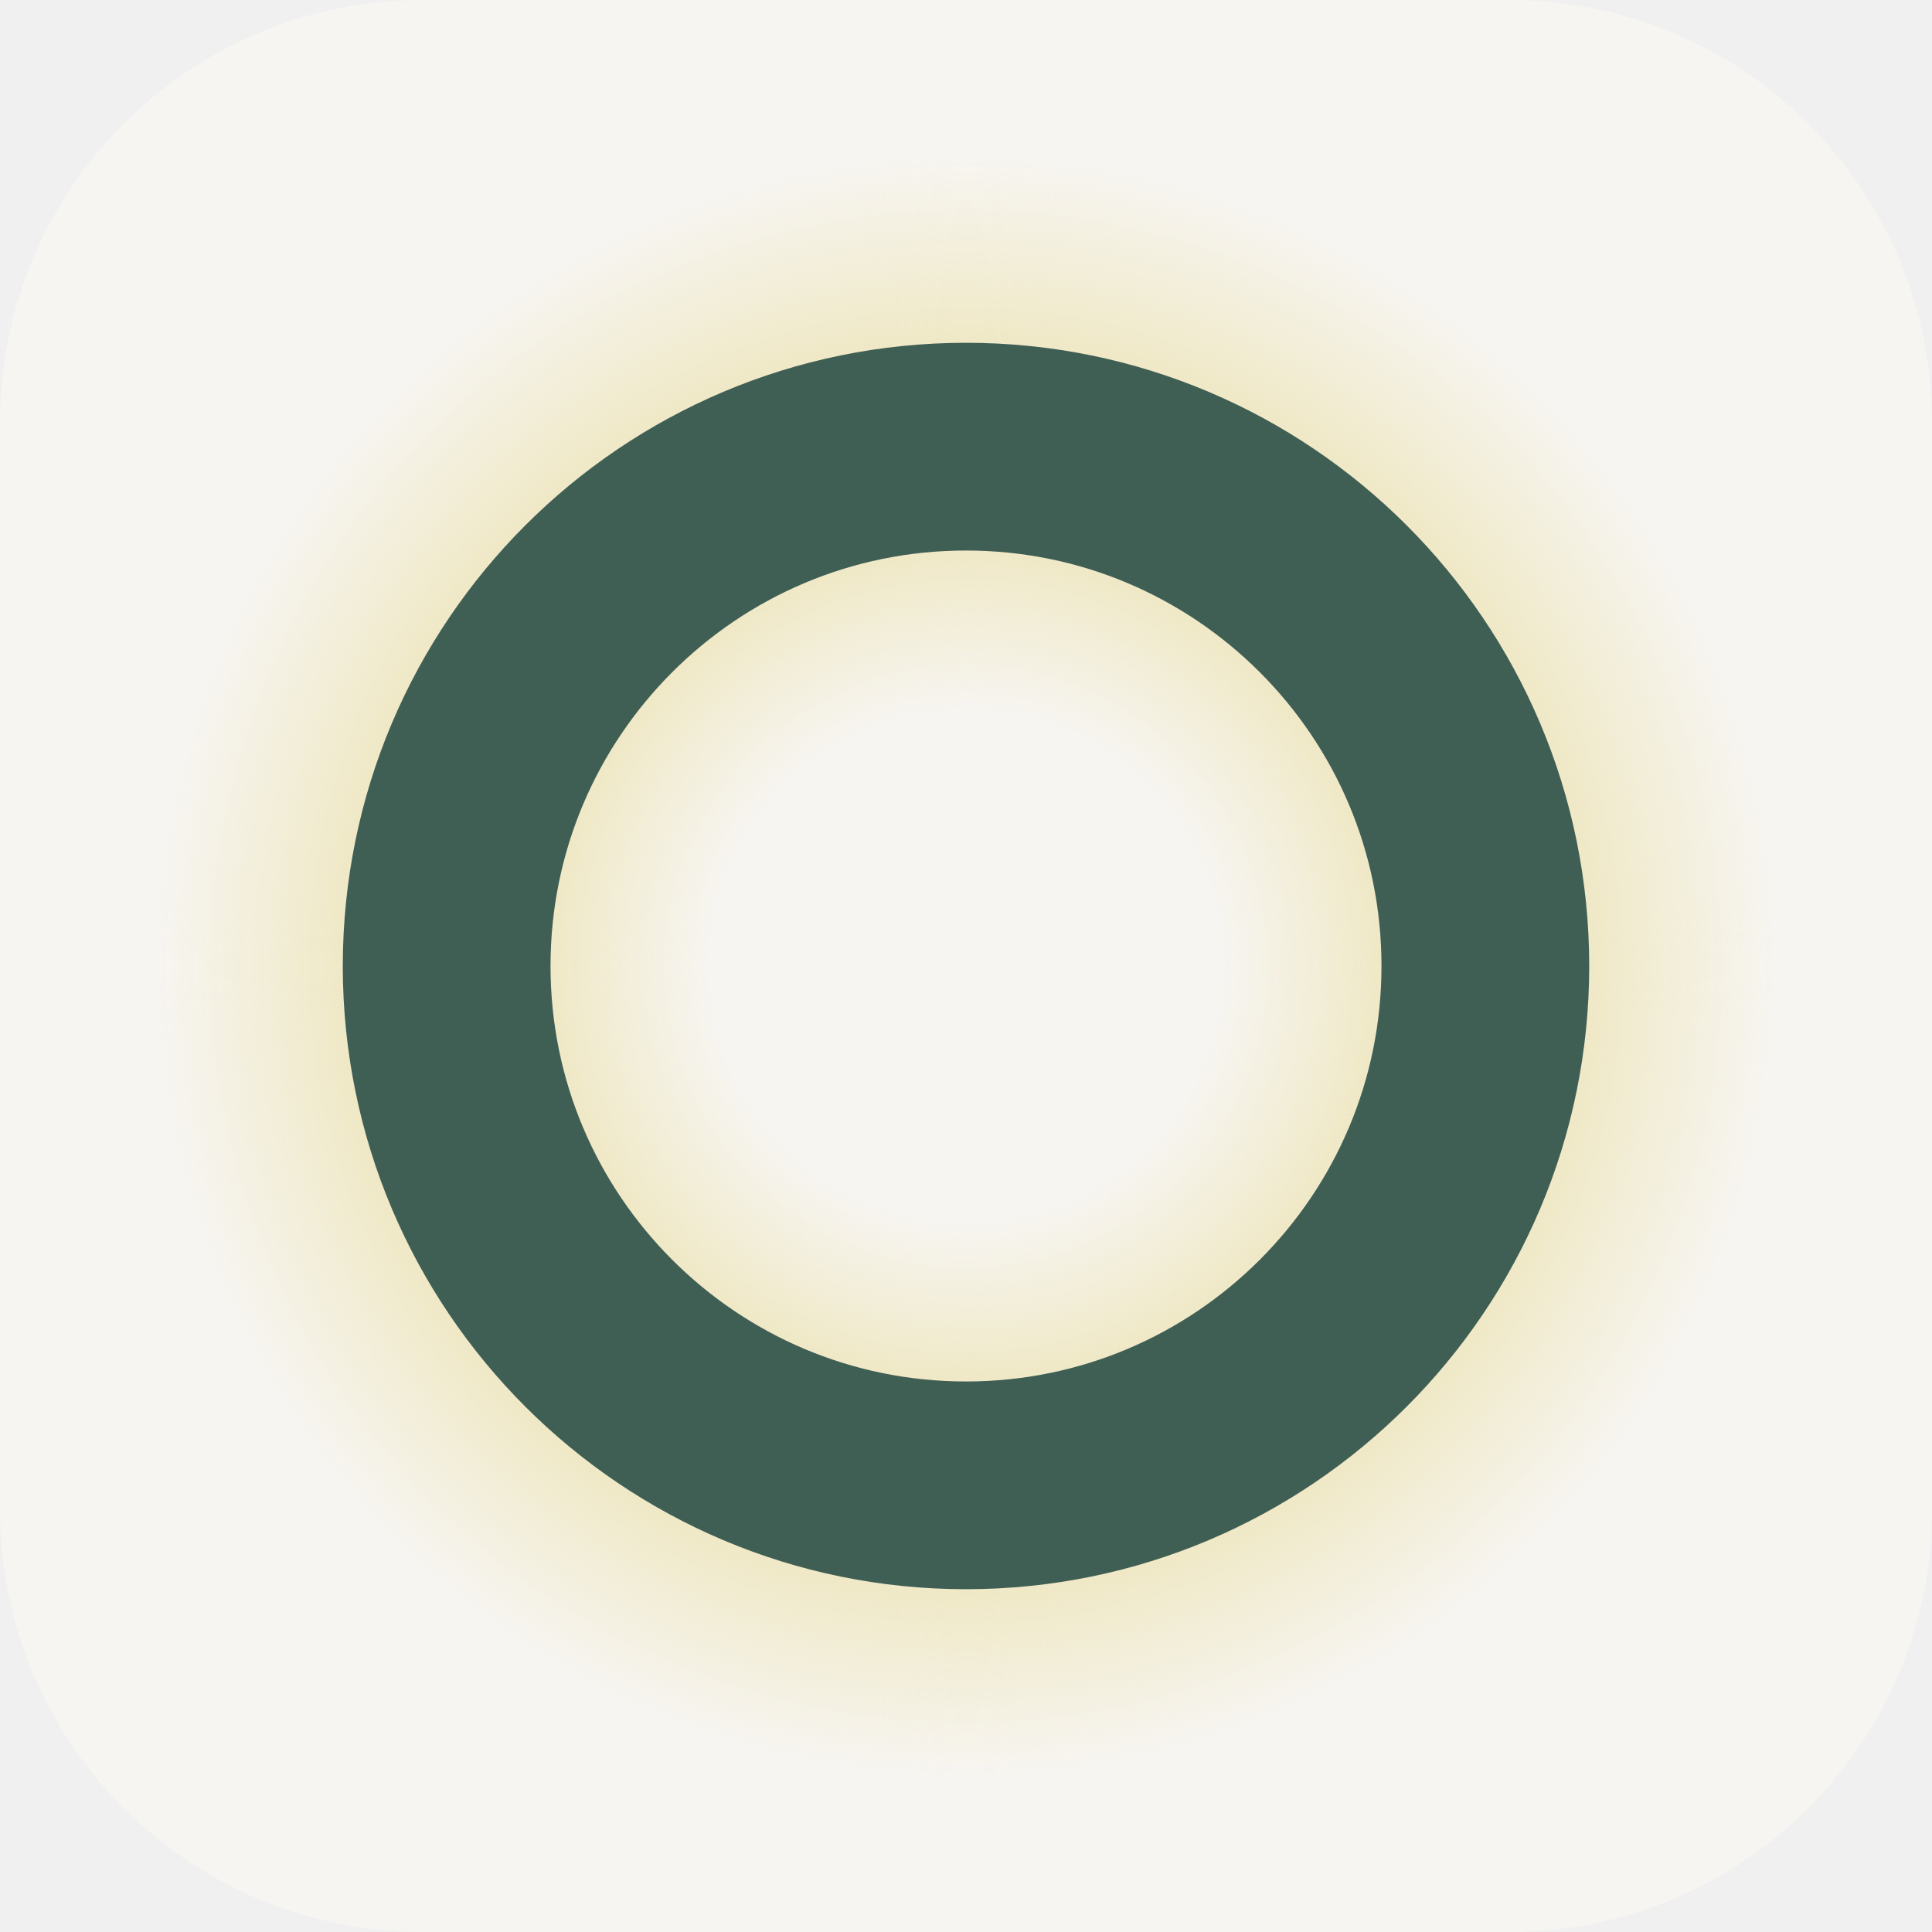
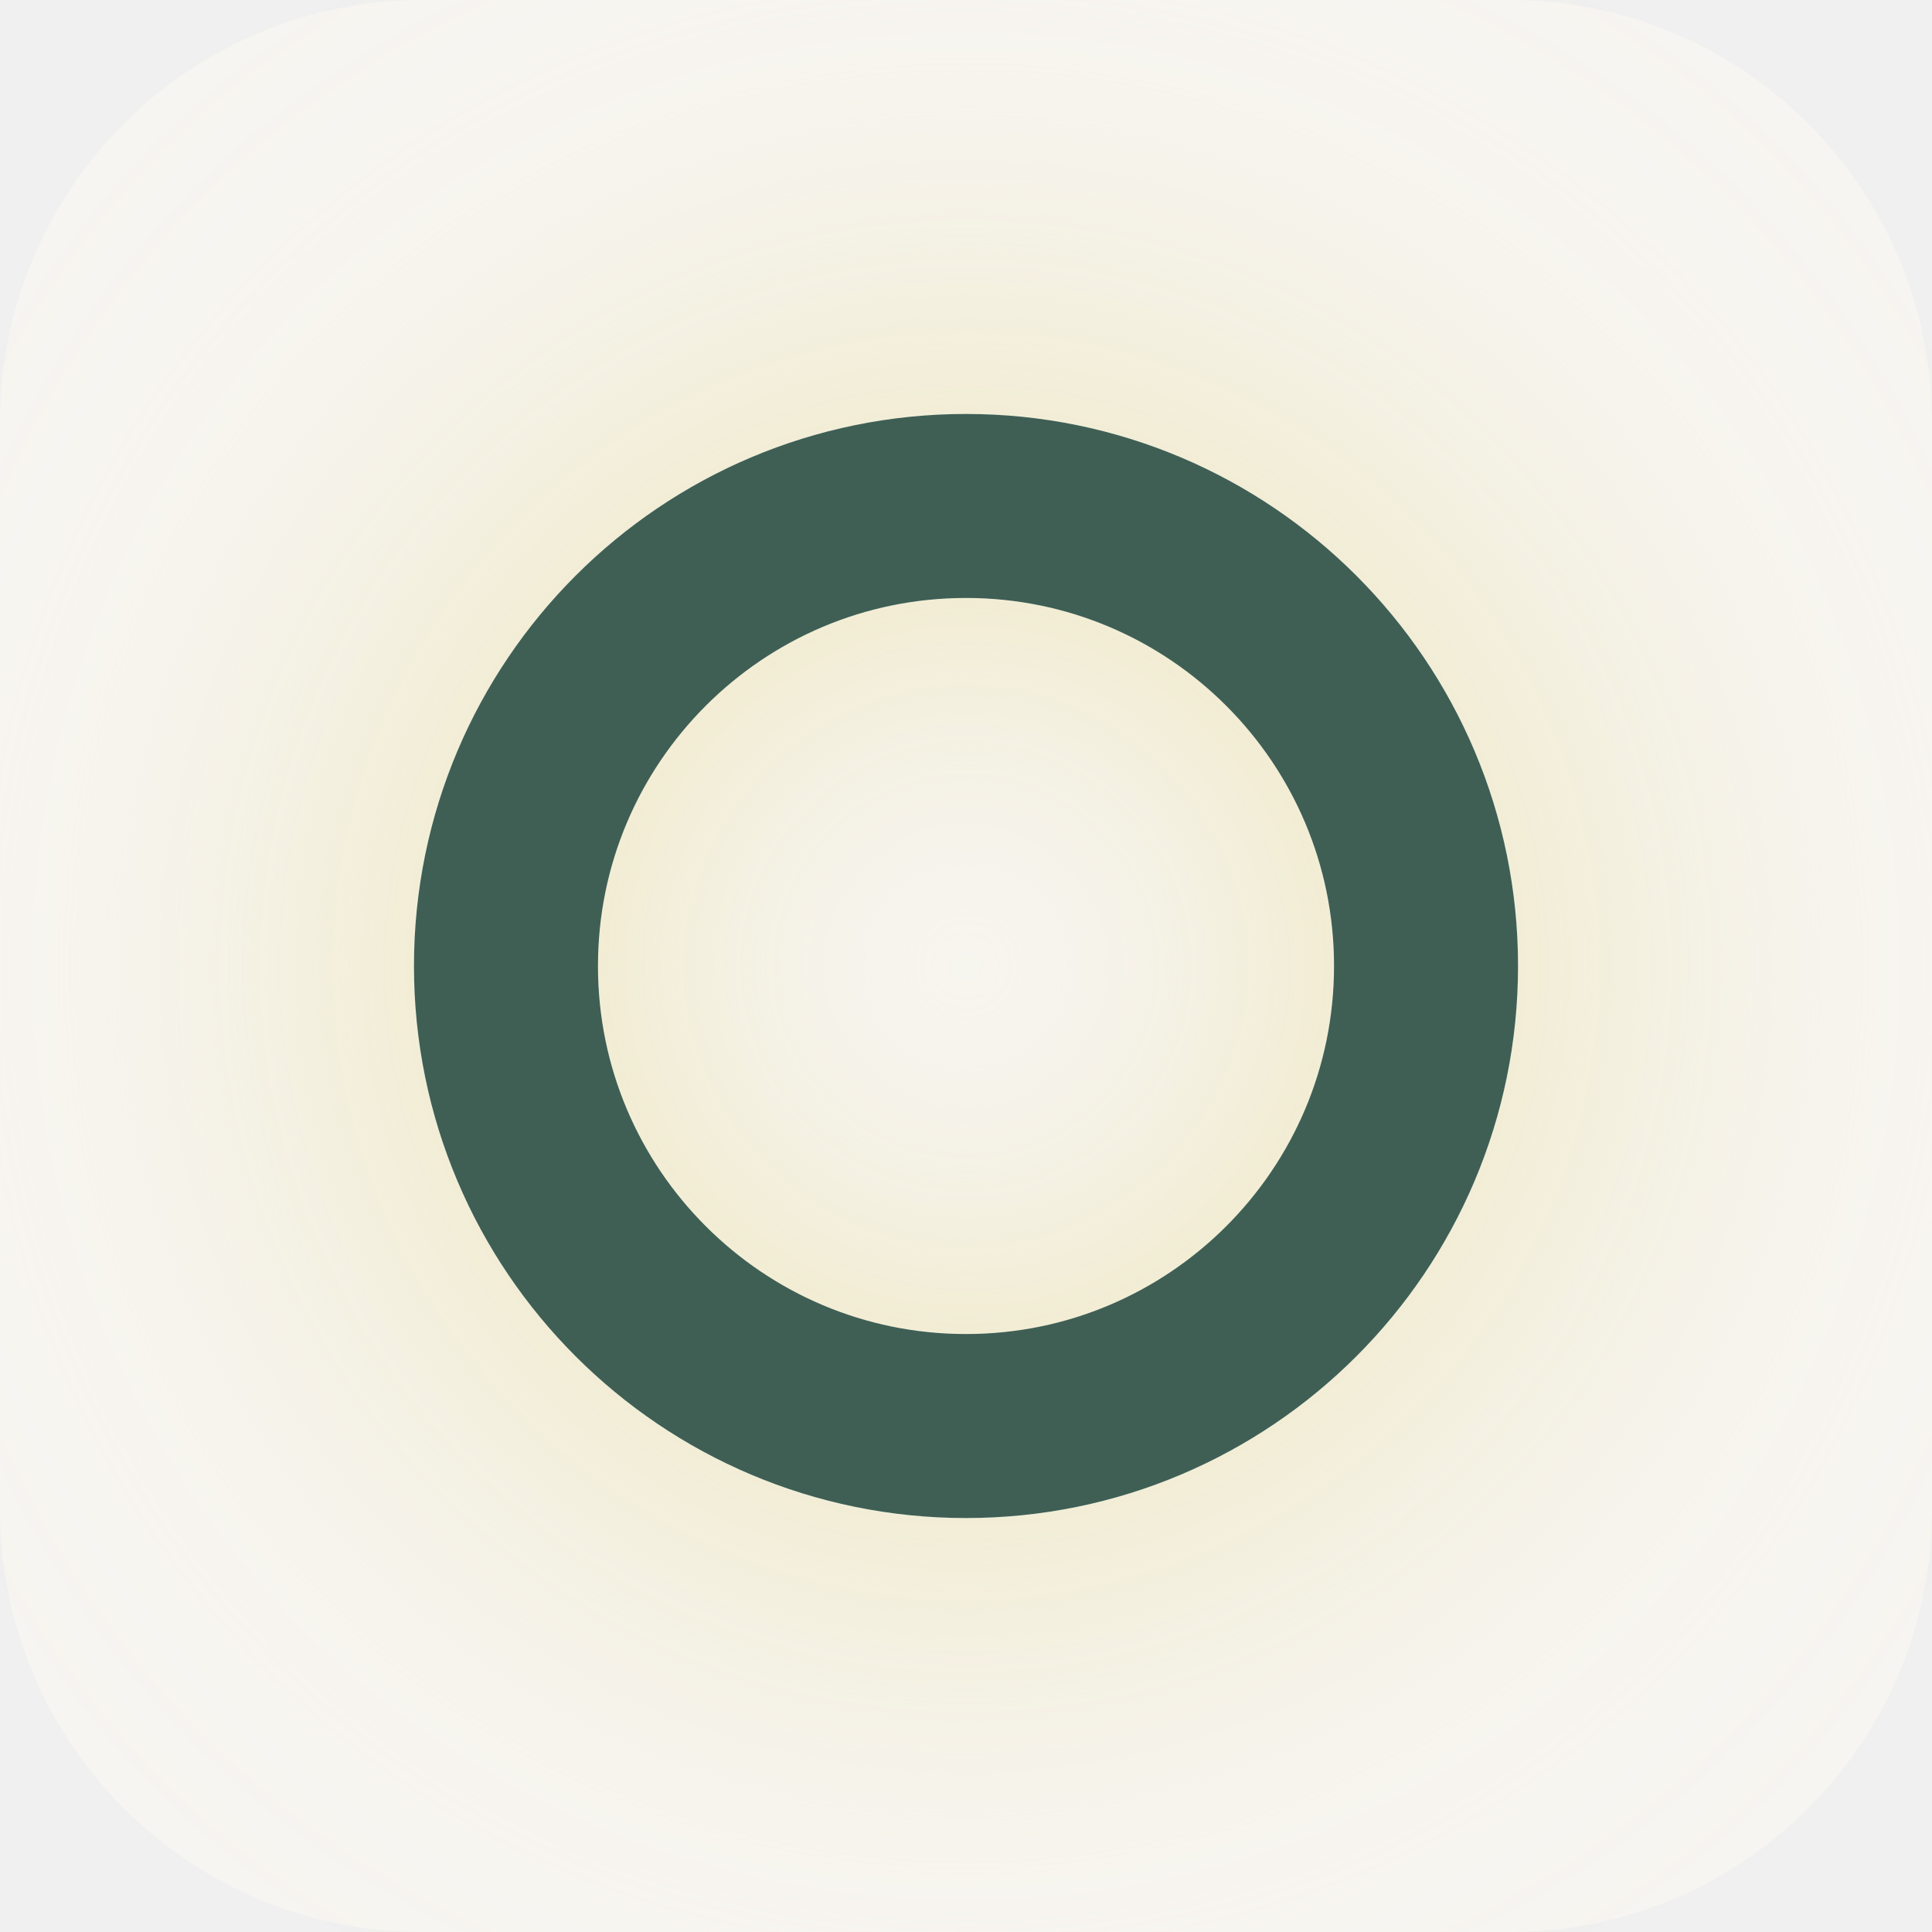
<svg xmlns="http://www.w3.org/2000/svg" viewBox="0 0 512 512" role="img" aria-label="HALO">
  <rect width="512" height="512" rx="112" fill="#F7F5F1" />
-   <g transform="translate(256 256) scale(0.7058) translate(-1908.4 -466)">
+   <g transform="translate(256 256) scale(0.6252) translate(-1908.4 -466)">
    <defs>
-       <radialGradient id="g5" cx="1908.4" cy="466" r="304" gradientUnits="userSpaceOnUse">
-         <stop offset="0" stop-color="#EFE8C4" stop-opacity="0" />
-         <stop offset="0.316" stop-color="#EFE8C4" stop-opacity="0" />
-         <stop offset="0.513" stop-color="#EFE8C4" stop-opacity=".95" />
-         <stop offset="0.770" stop-color="#EFE8C4" stop-opacity=".95" />
-         <stop offset="1" stop-color="#EFE8C4" stop-opacity="0" />
-       </radialGradient>
+       <filter id="g5o" x="1074.4" y="-368" width="1668" height="1668" filterUnits="userSpaceOnUse">
+         <feGaussianBlur stdDeviation="90" />
+       </filter>
+       <filter id="g5i" x="1074.4" y="-368" width="1668" height="1668" filterUnits="userSpaceOnUse">
+         <feGaussianBlur stdDeviation="66" />
+       </filter>
+       <mask id="g5m" maskUnits="userSpaceOnUse" x="1074.4" y="-368" width="1668" height="1668">
+         <rect x="1074.4" y="-368" width="1668" height="1668" fill="#fff" />
+         <circle cx="1908.4" cy="466" r="234" fill="#000" />
+       </mask>
+       <clipPath id="g5c">
+         <circle cx="1908.4" cy="466" r="156" />
+       </clipPath>
    </defs>
-     <circle cx="1908.4" cy="466" r="304" fill="url(#g5)" />
+     <g mask="url(#g5m)">
+       <circle cx="1908.4" cy="466" r="270" fill="#EFE8C4" filter="url(#g5o)" />
+     </g>
+     <g clip-path="url(#g5c)">
+       <path fill-rule="evenodd" fill="#EFE8C4" filter="url(#g5i)" d="M1374.4 -68h1068v1068h-1068Z M1908.4 322a144 144 0 1 0 0.01 0Z" />
+     </g>
    <circle cx="1908.4" cy="466" r="195.0" fill="none" stroke="#3F5F55" stroke-width="78" />
  </g>
</svg>
